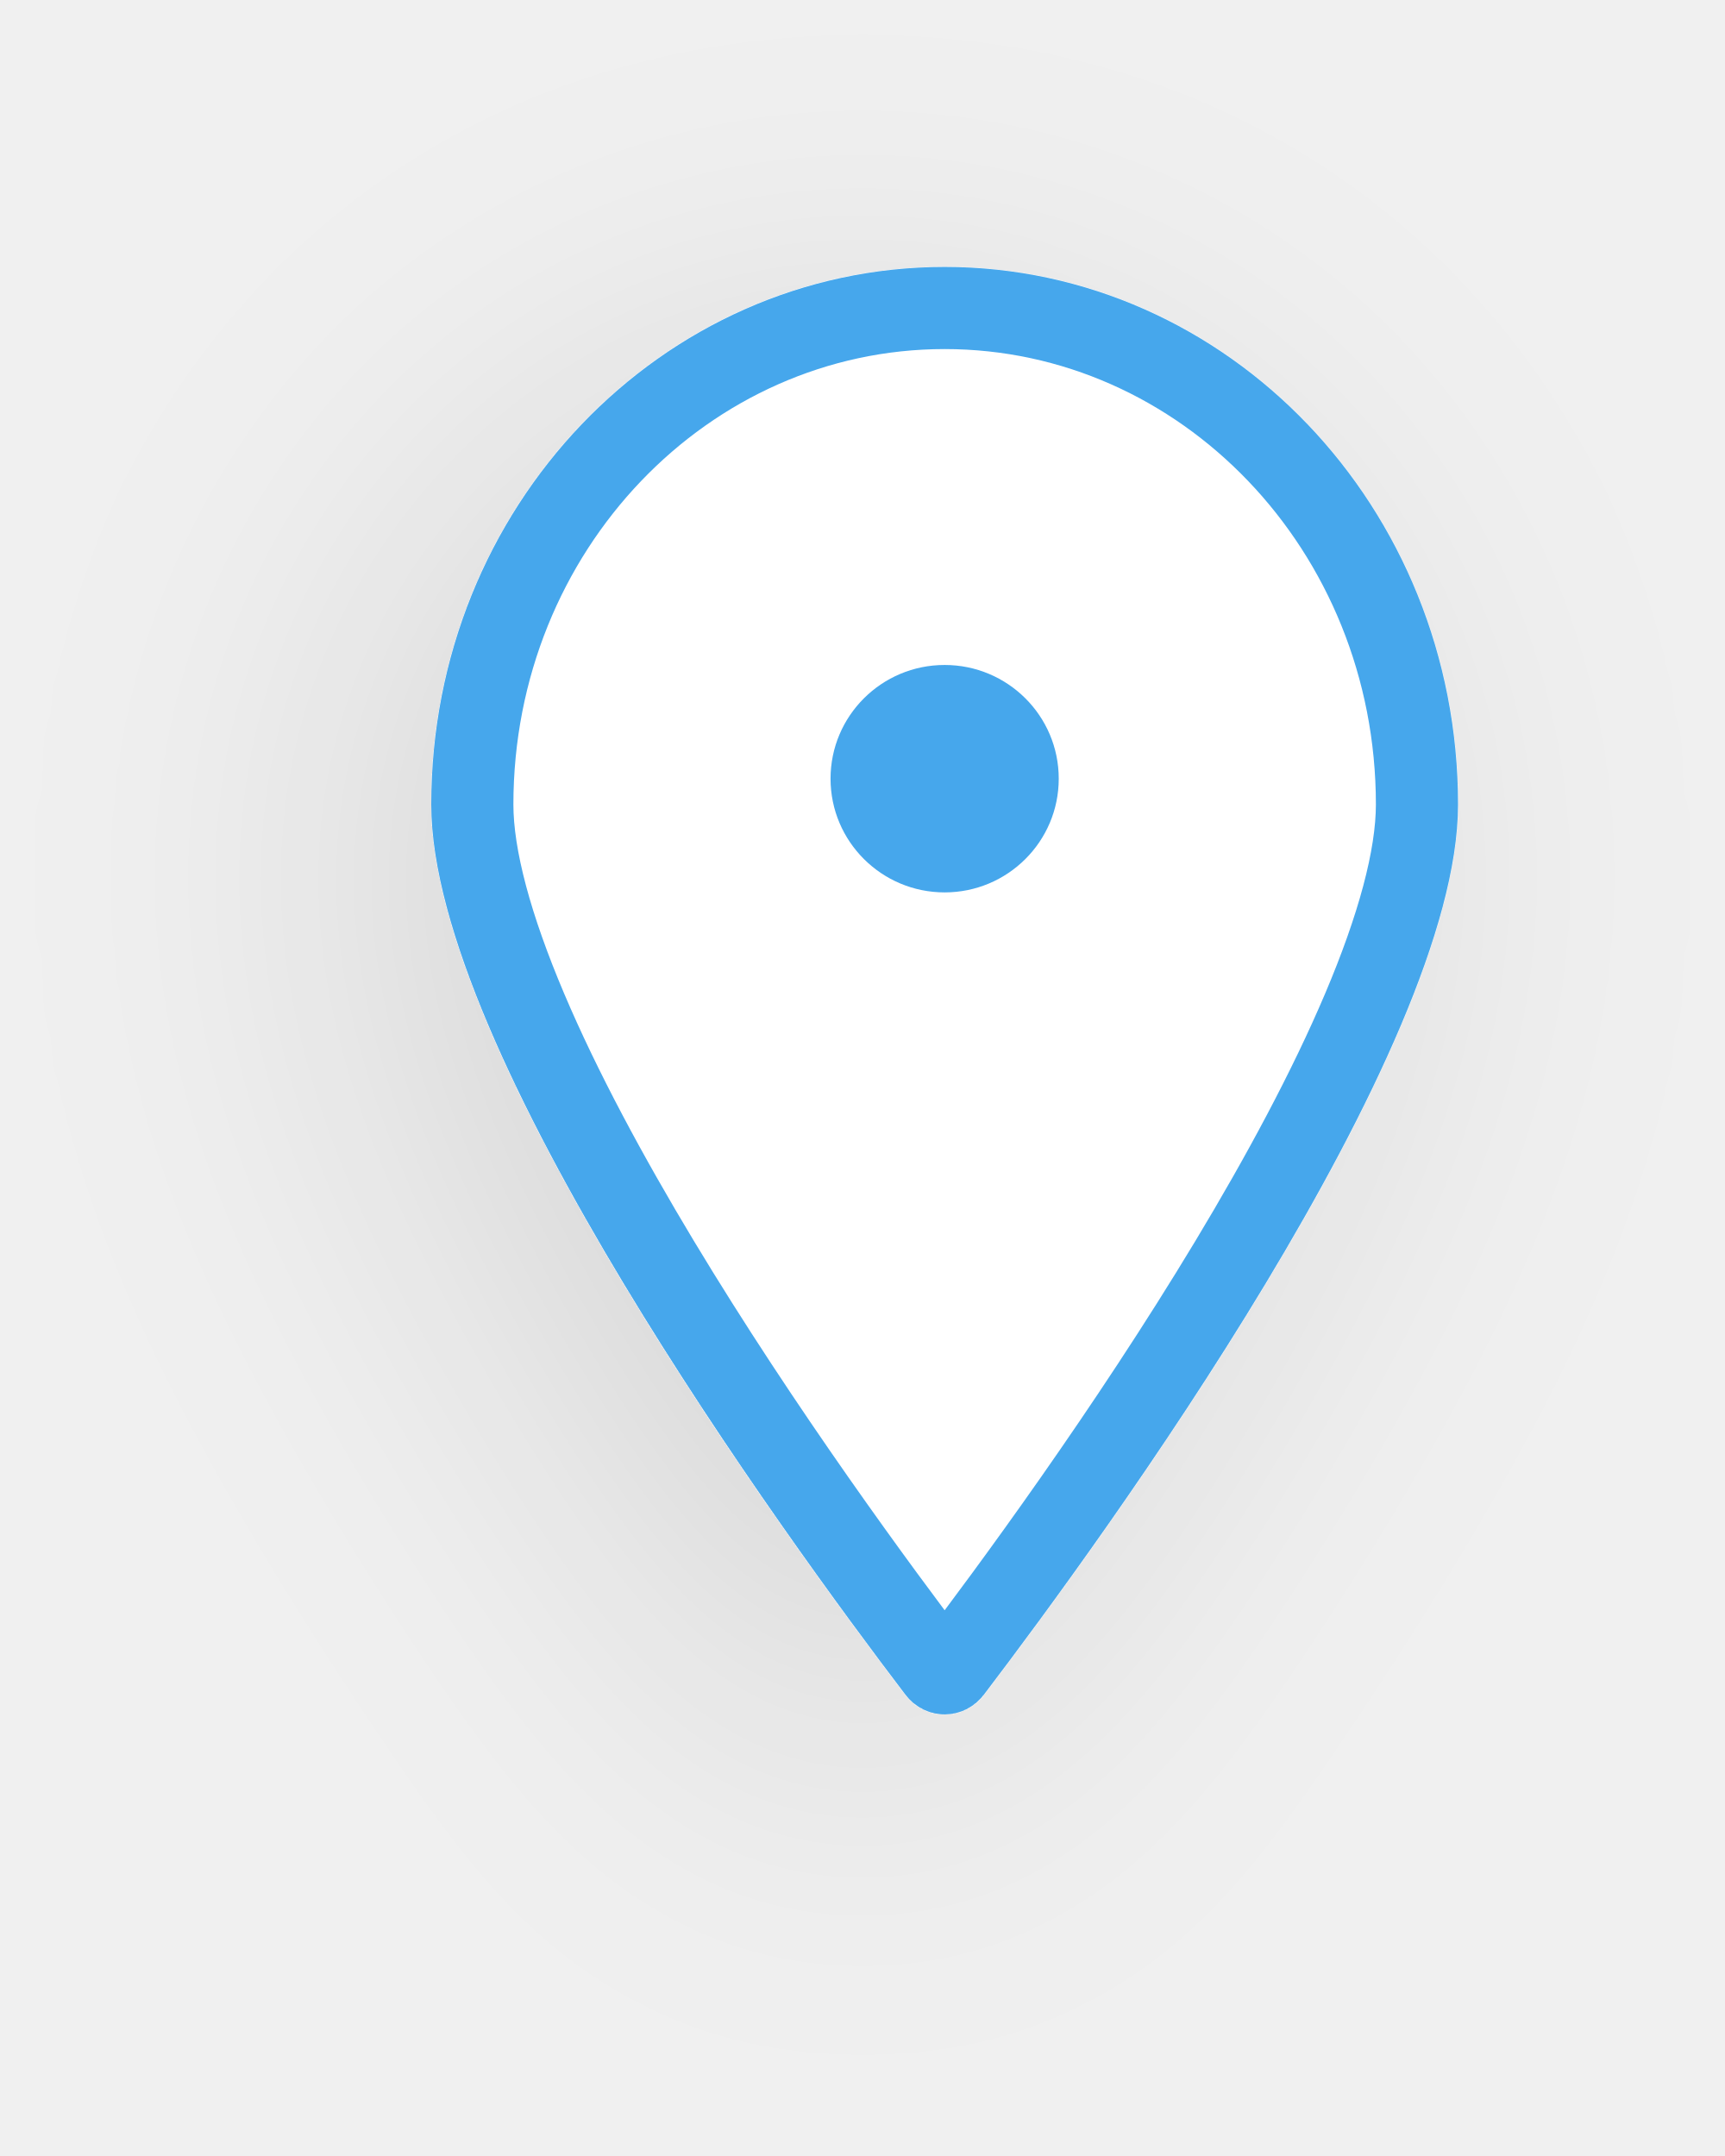
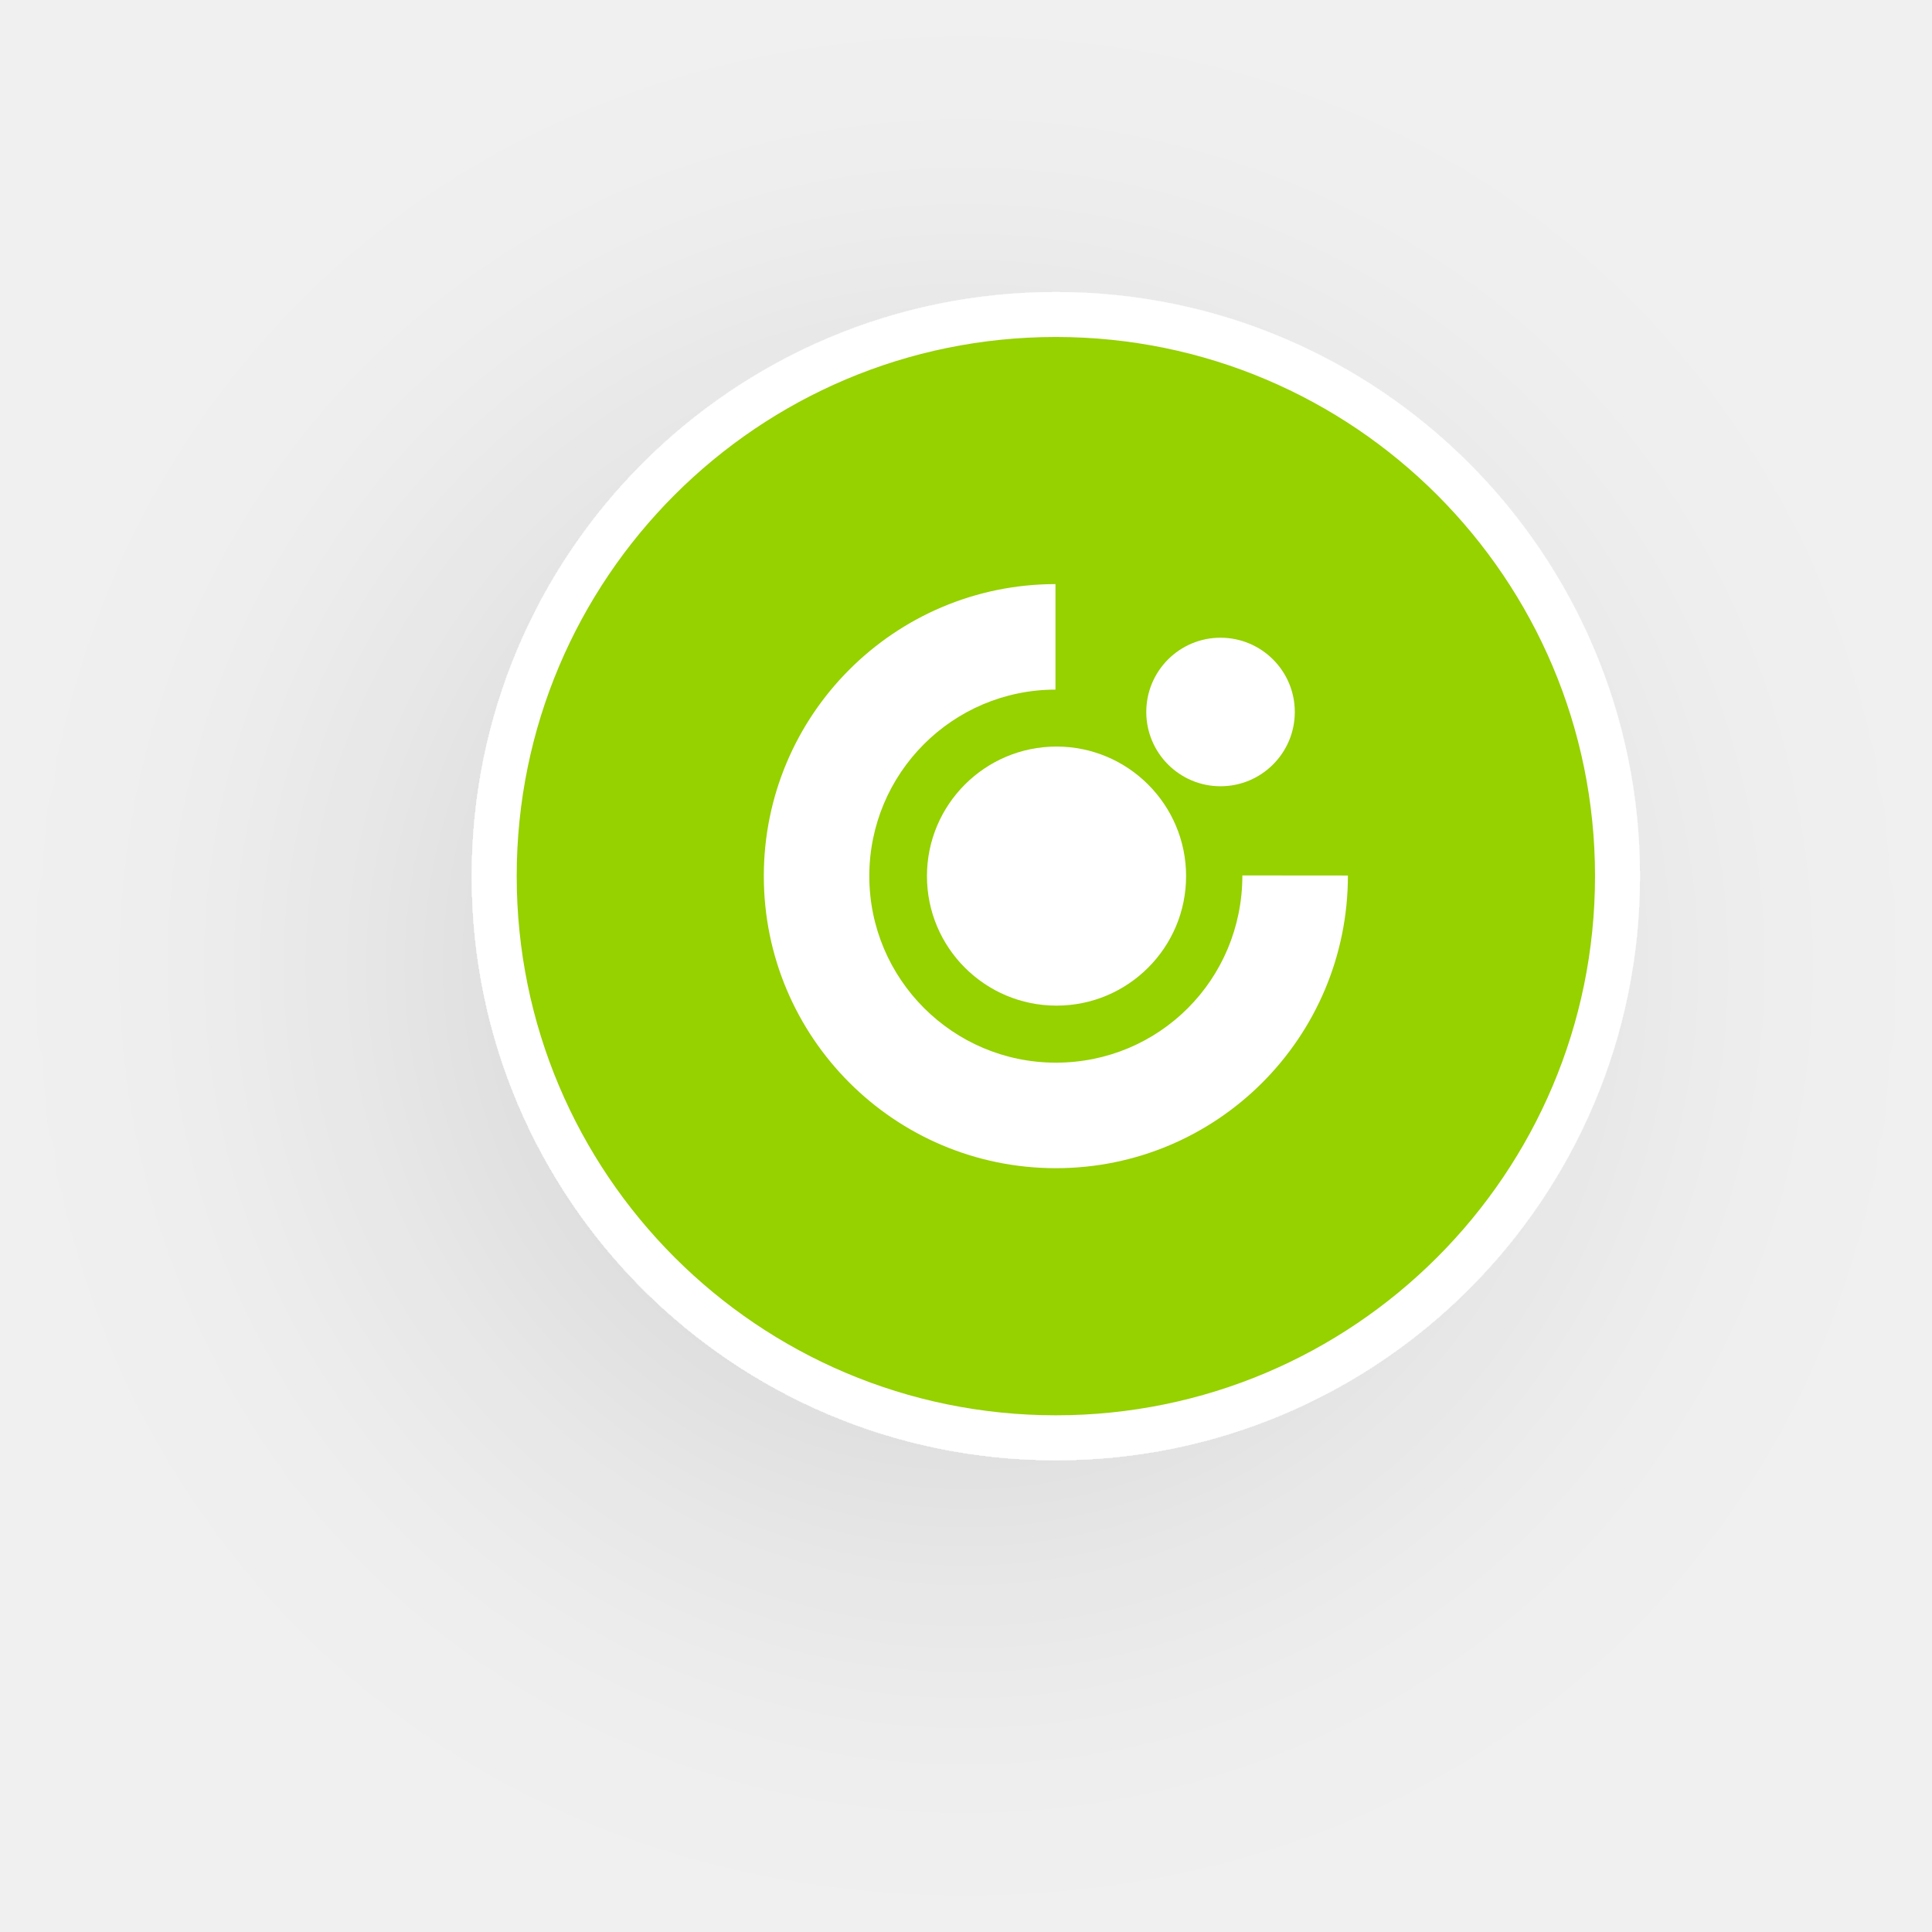
- <svg xmlns="http://www.w3.org/2000/svg" width="84" height="105" viewBox="0 0 84 105" fill="none">
-   <g filter="url(#filter0_d_0_1)">
-     <path d="M71 39.182C71 51.193 53.75 74.865 47.908 82.537C46.935 83.814 45.065 83.814 44.092 82.537C38.25 74.865 21 51.193 21 39.182C21 24.722 32.193 13 46 13C59.807 13 71 24.722 71 39.182Z" fill="white" />
-     <path d="M69 39.182C69 41.777 68.049 45.21 66.372 49.163C64.714 53.073 62.426 57.31 59.931 61.455C54.943 69.743 49.219 77.513 46.317 81.325C46.219 81.453 46.105 81.495 46 81.495C45.895 81.495 45.781 81.453 45.684 81.325C42.781 77.513 37.057 69.743 32.069 61.455C29.574 57.31 27.286 53.073 25.628 49.163C23.951 45.21 23 41.777 23 39.182C23 25.738 33.383 15 46 15C58.617 15 69 25.738 69 39.182Z" stroke="#46A7EC" stroke-width="4" />
+ <svg xmlns="http://www.w3.org/2000/svg" width="86" height="86" viewBox="0 0 86 86" fill="none">
+   <g filter="url(#filter0_d_8256_14089)">
+     <ellipse cx="47" cy="31" rx="5.778" ry="4" fill="#46A7EC" />
+     <circle cx="47" cy="39" r="25" fill="#96D100" stroke="white" stroke-width="2" />
+     <path d="M34 38.998C34 31.825 39.811 26.009 46.982 26V30.697C42.402 30.703 38.696 34.418 38.696 38.998C38.696 43.578 42.413 47.303 47.001 47.303C51.589 47.303 55.302 43.62 55.302 38.968L60 38.972C60 46.179 54.183 52 47.001 52C39.819 52 34 46.177 34 38.998Z" fill="white" />
+     <path d="M41.262 38.998C41.262 35.814 43.847 33.232 47.029 33.232C50.21 33.232 52.797 35.814 52.797 38.998C52.797 42.183 50.212 44.764 47.029 44.764C43.845 44.764 41.262 42.185 41.262 38.998Z" fill="white" />
+     <path d="M51.025 31.692C51.025 29.865 52.506 28.387 54.329 28.387C56.153 28.387 57.636 29.865 57.636 31.692C57.636 33.518 56.155 34.999 54.329 34.999C52.504 34.999 51.025 33.516 51.025 31.692Z" fill="white" />
  </g>
-   <ellipse cx="46" cy="37.923" rx="5.556" ry="5.538" fill="#46A7EC" />
  <defs>
-     <filter id="filter0_d_0_1" x="0.1" y="0.1" width="83.8" height="104.295" filterUnits="userSpaceOnUse" color-interpolation-filters="sRGB">
+     <filter id="filter0_d_8256_14089" x="0.1" y="0.1" width="85.8" height="85.8" filterUnits="userSpaceOnUse" color-interpolation-filters="sRGB">
      <feFlood flood-opacity="0" result="BackgroundImageFix" />
      <feColorMatrix in="SourceAlpha" type="matrix" values="0 0 0 0 0 0 0 0 0 0 0 0 0 0 0 0 0 0 127 0" result="hardAlpha" />
      <feOffset dx="-4" dy="4" />
      <feGaussianBlur stdDeviation="8.45" />
      <feComposite in2="hardAlpha" operator="out" />
      <feColorMatrix type="matrix" values="0 0 0 0 0 0 0 0 0 0 0 0 0 0 0 0 0 0 0.1 0" />
-       <feBlend mode="normal" in2="BackgroundImageFix" result="effect1_dropShadow_0_1" />
-       <feBlend mode="normal" in="SourceGraphic" in2="effect1_dropShadow_0_1" result="shape" />
+       <feBlend mode="normal" in2="BackgroundImageFix" result="effect1_dropShadow_8256_14089" />
+       <feBlend mode="normal" in="SourceGraphic" in2="effect1_dropShadow_8256_14089" result="shape" />
    </filter>
  </defs>
</svg>
